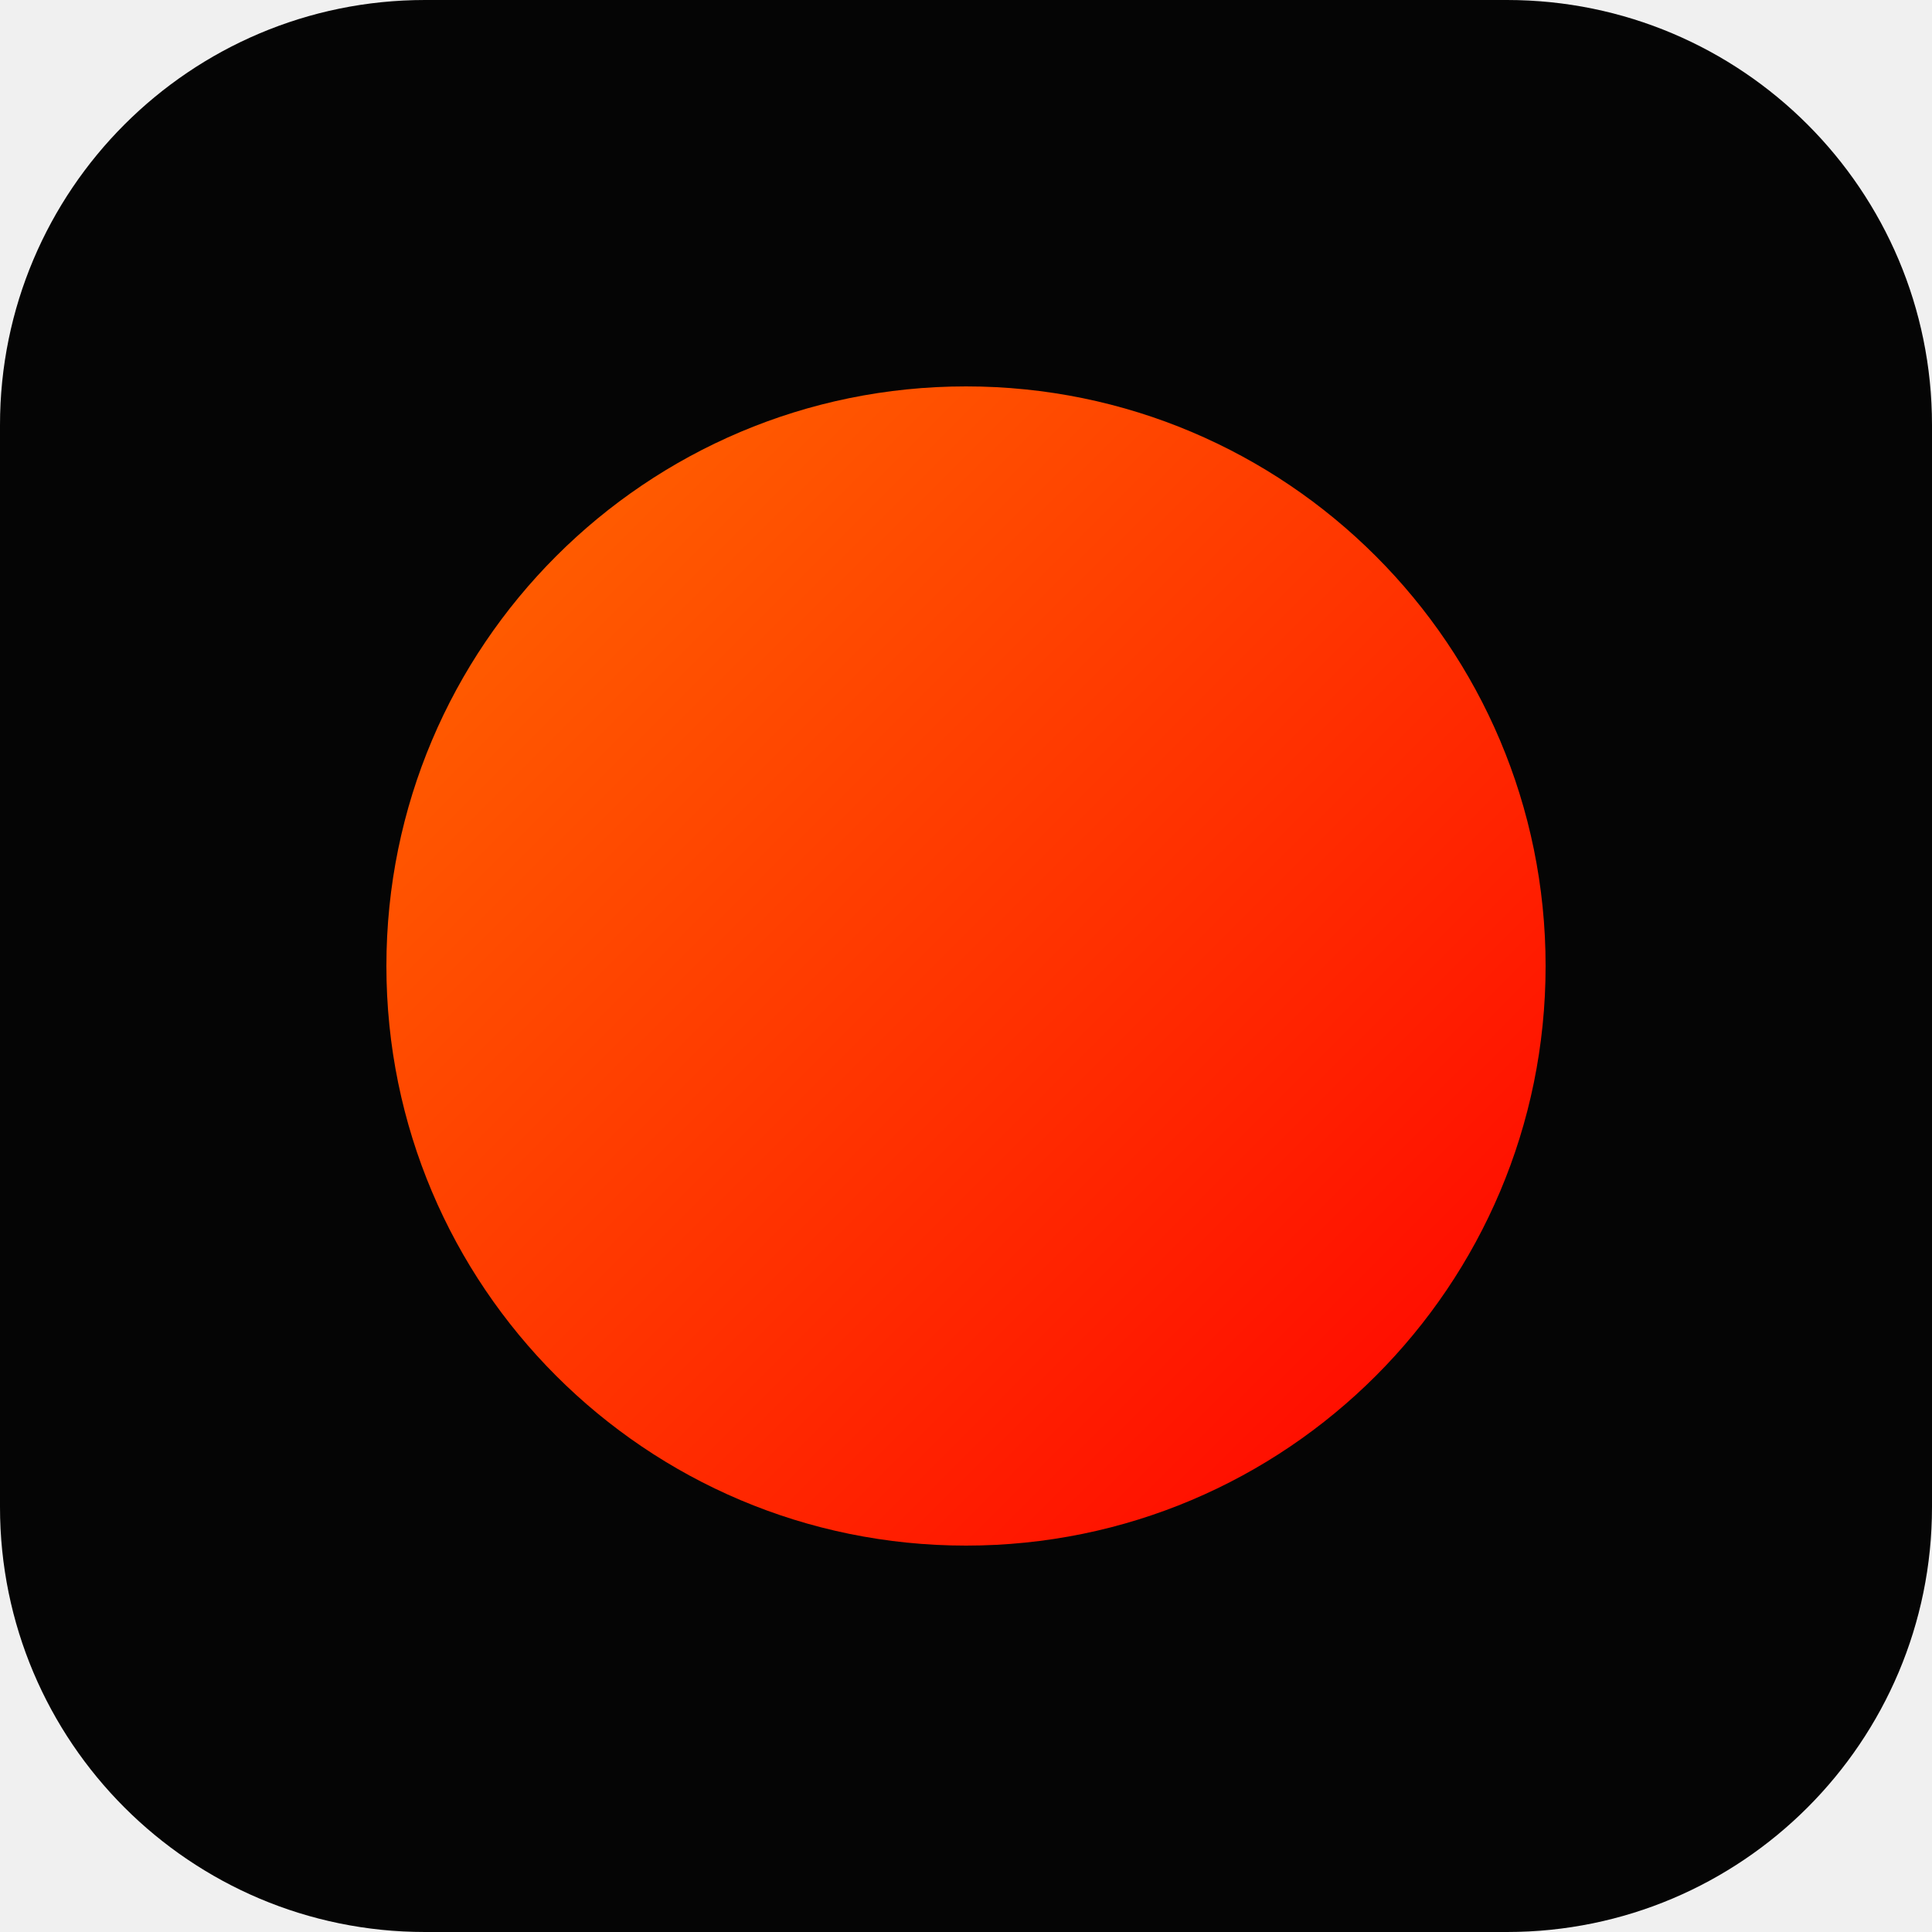
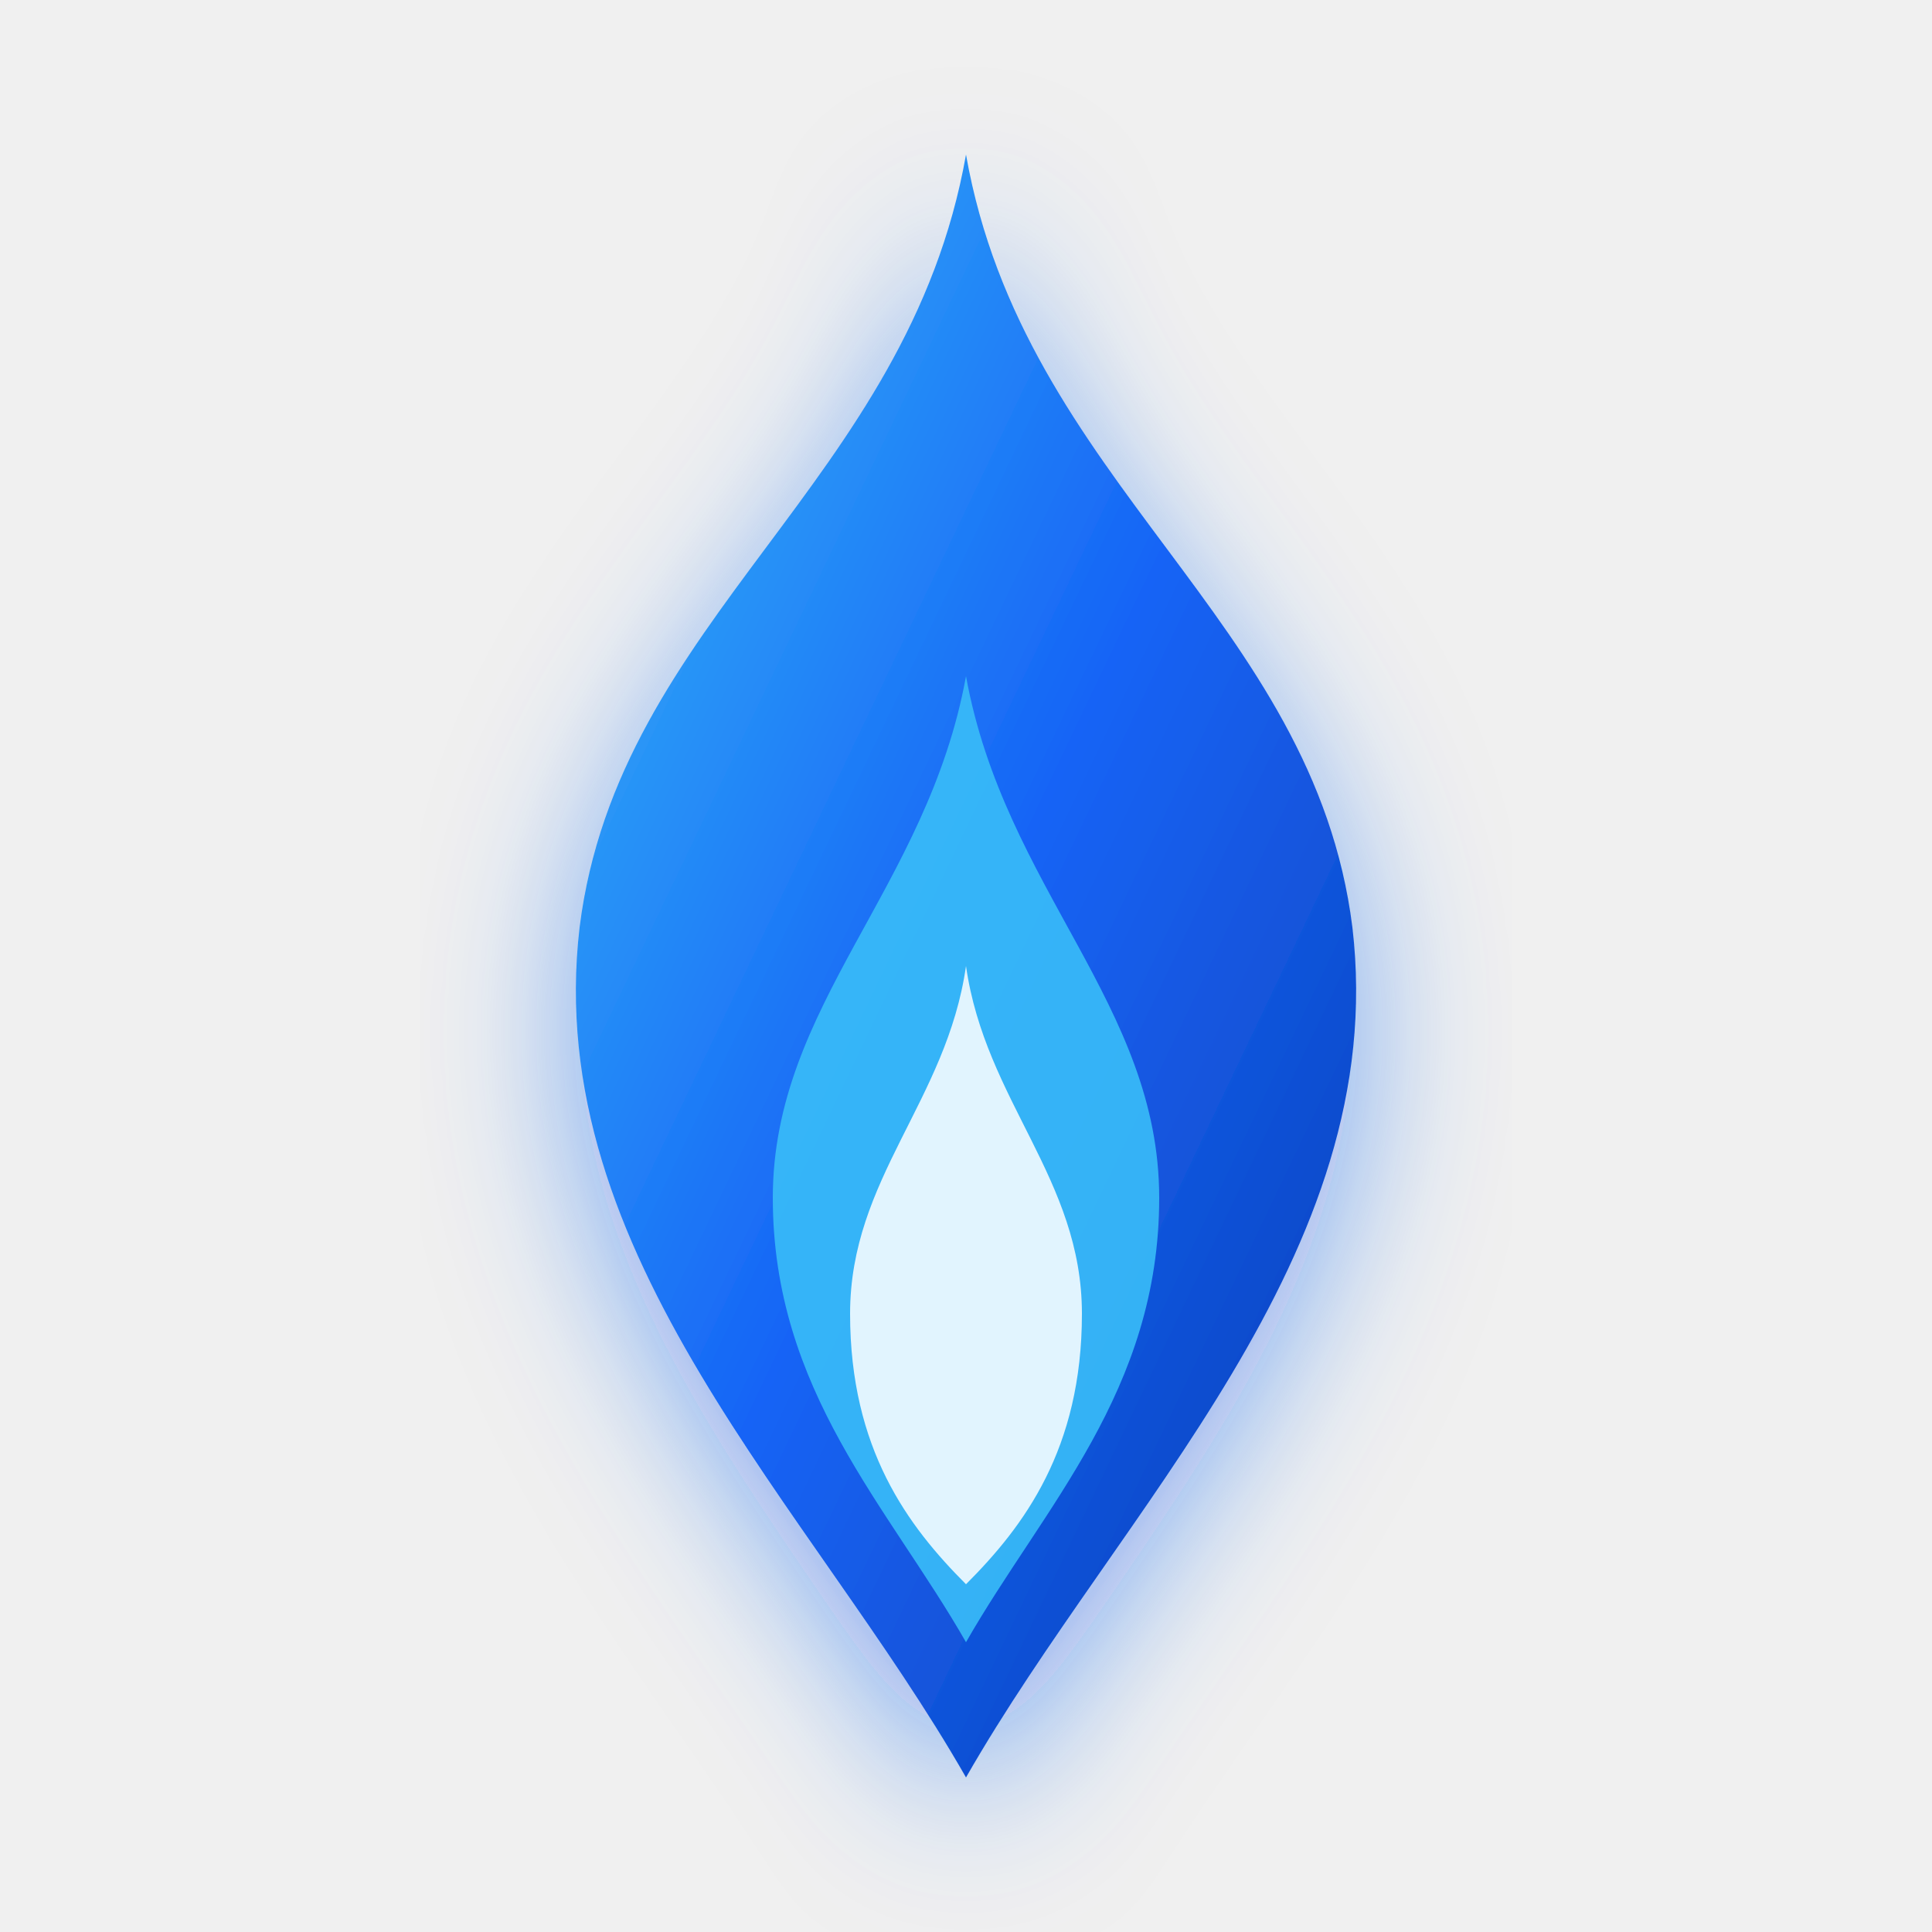
<svg xmlns="http://www.w3.org/2000/svg" viewBox="0 0 100 100">
-   <rect width="100" height="100" rx="22" fill="#050505" />
-   <circle cx="50" cy="50" r="30" fill="url(#blazin)" />
  <defs>
-     <linearGradient id="blazin" x1="0%" y1="0%" x2="100%" y2="100%">
-       <stop offset="0%" stop-color="#ff6a00" />
-       <stop offset="100%" stop-color="#ff0000" />
+     <linearGradient id="blazinFlame" x1="0%" y1="0%" x2="100%" y2="100%">
+       <stop offset="0%" stop-color="#38bdf8" />
+       <stop offset="50%" stop-color="#1664f6" />
+       <stop offset="100%" stop-color="#0b3cb3" />
    </linearGradient>
+     <filter id="glow" x="-20%" y="-20%" width="140%" height="140%">
+       <feDropShadow dx="0" dy="2" stdDeviation="4" flood-color="#1664f6" flood-opacity="0.5" />
+     </filter>
  </defs>
+   <path d="M50 8 C53 25, 68 32, 70 48 C72 65, 58 78, 50 92 C42 78, 28 65, 30 48 C32 32, 47 25, 50 8 Z" fill="url(#blazinFlame)" filter="url(#glow)" />
+   <path d="M50 35 C52 46, 60 52, 60 62 C60 72, 54 78, 50 85 C46 78, 40 72, 40 62 C40 52, 48 46, 50 35 Z" fill="#38bdf8" opacity="0.9" />
+   <path d="M50 50 C51 57, 56 61, 56 68 C56 75, 53 79, 50 82 C47 79, 44 75, 44 68 C44 61, 49 57, 50 50 Z" fill="#ffffff" opacity="0.85" />
</svg>
